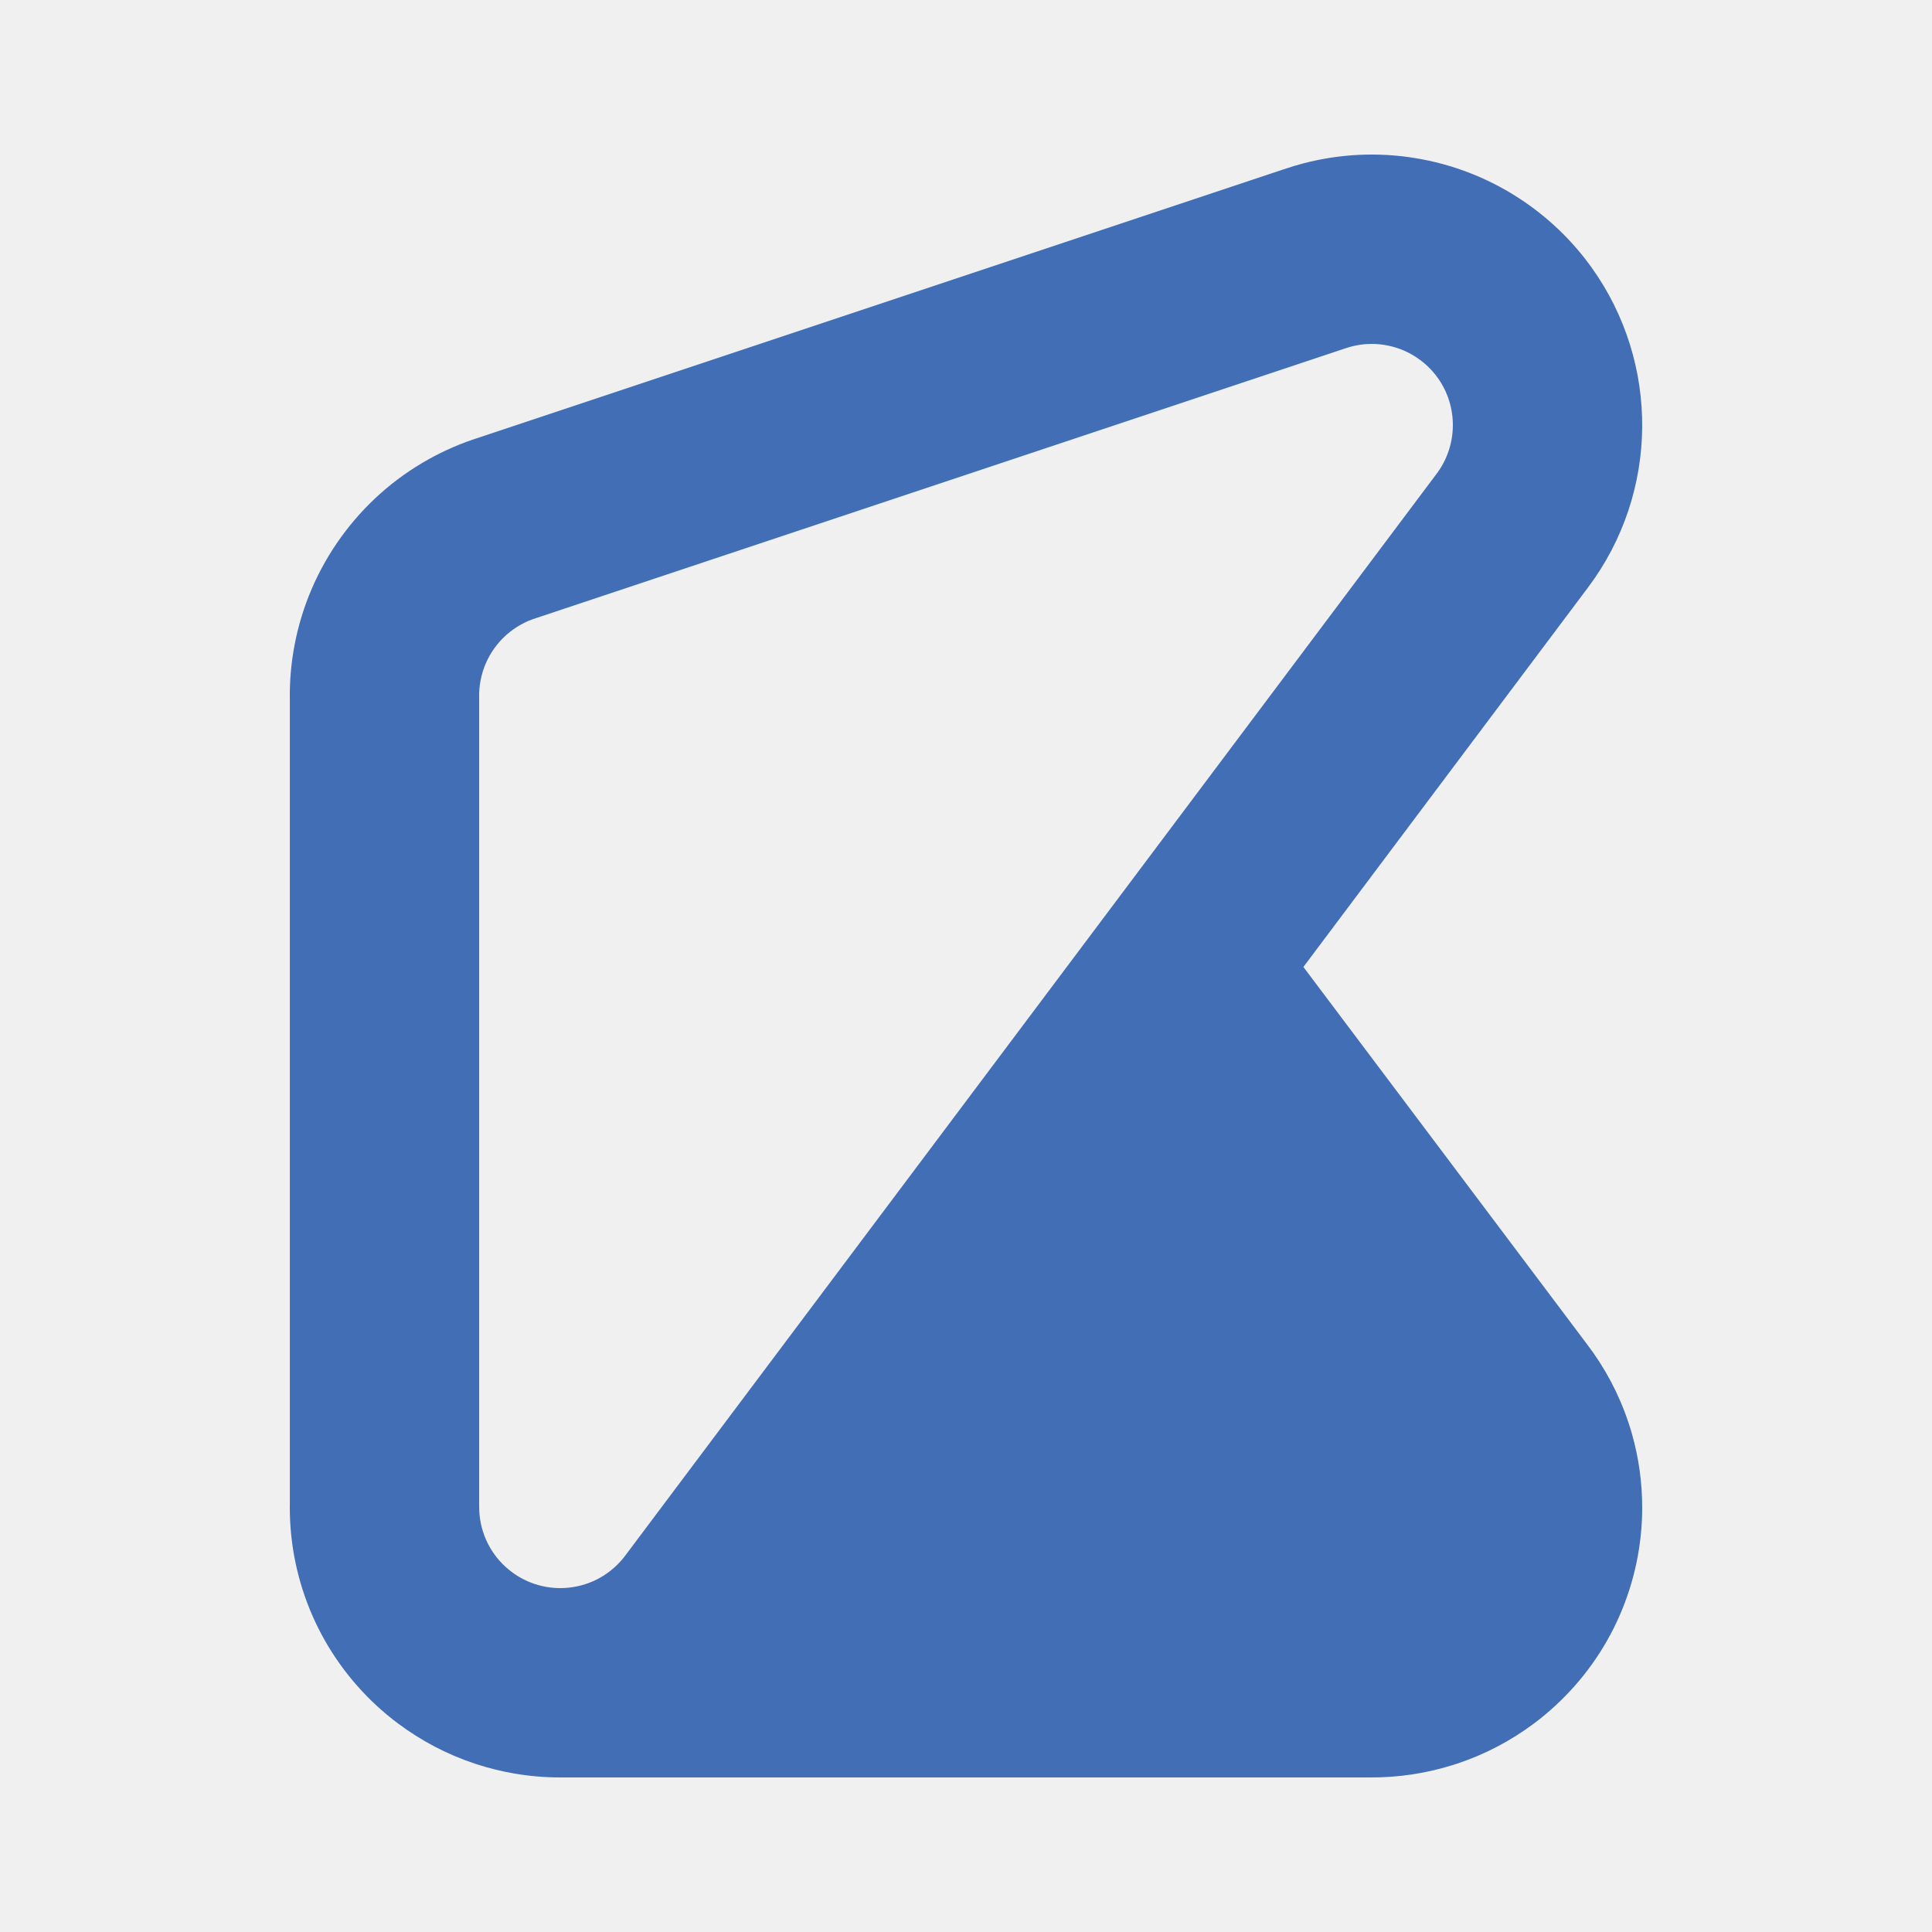
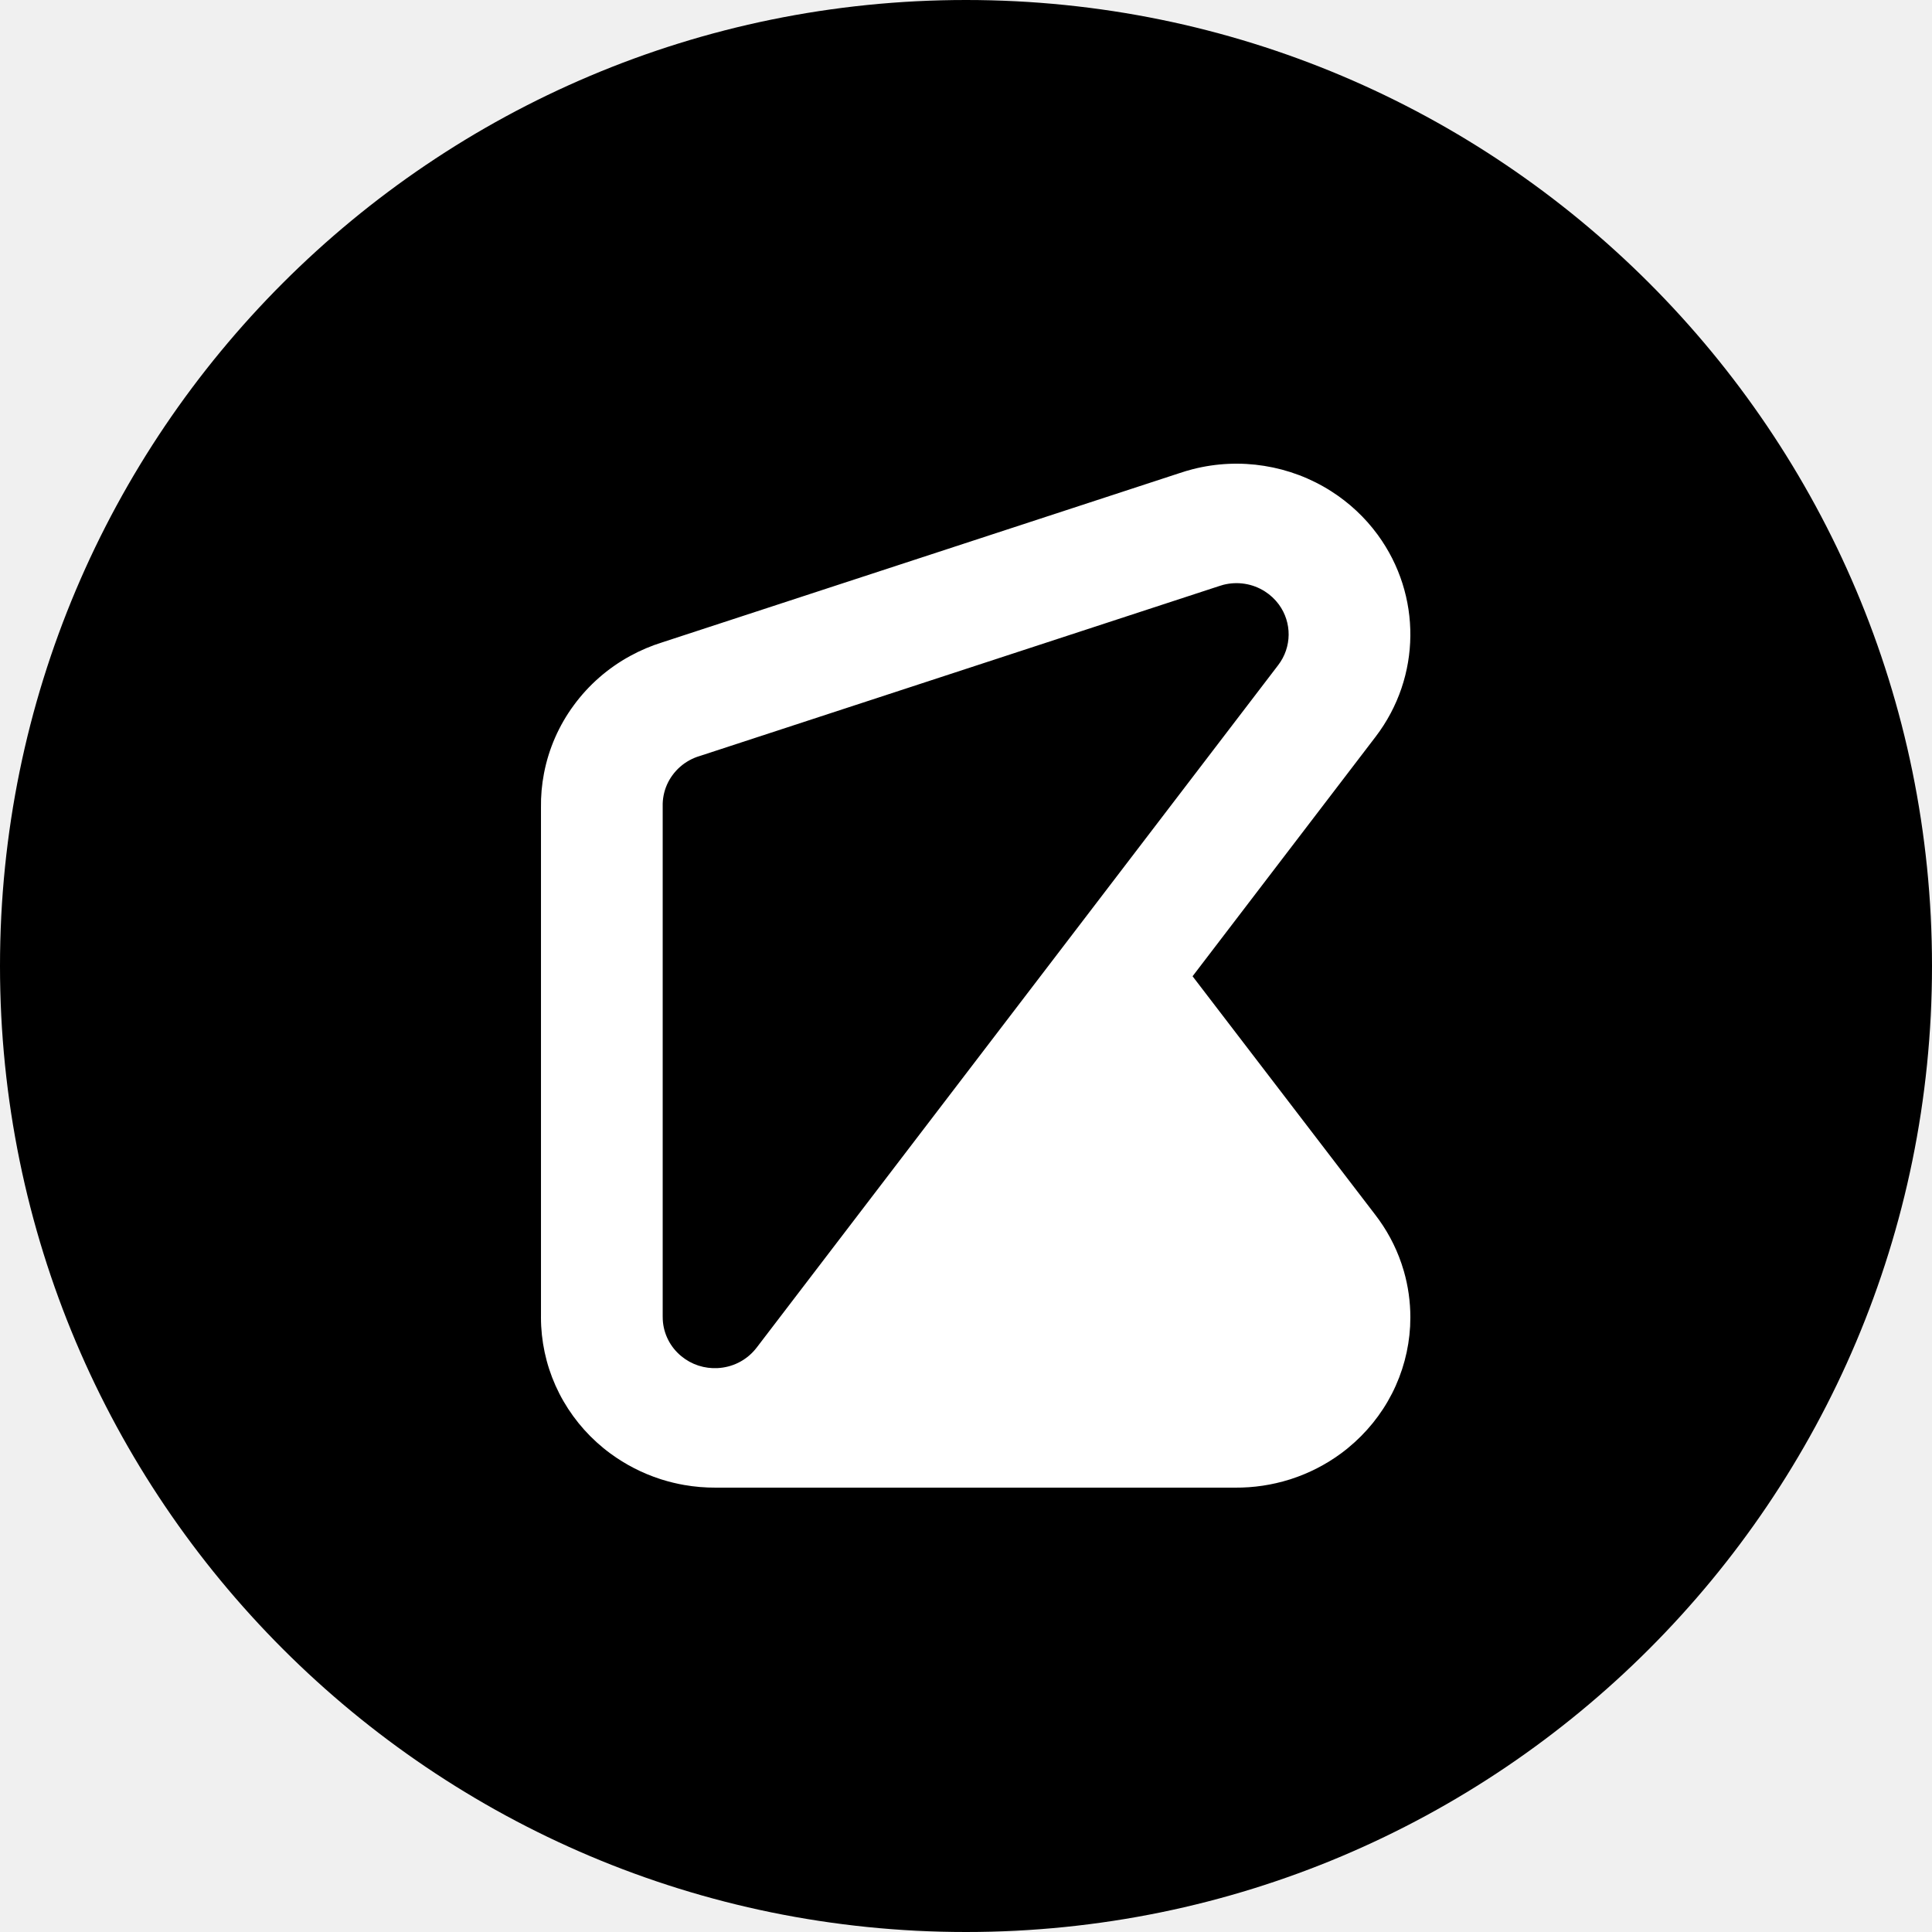
<svg xmlns="http://www.w3.org/2000/svg" width="100" height="100" viewBox="0 0 100 100" fill="none">
-   <path fill-rule="evenodd" clip-rule="evenodd" d="M66.44 8.765C66.782 8.647 67.127 8.543 67.466 8.455C69.368 7.958 71.334 7.87 73.237 8.181C75.151 8.49 76.989 9.195 78.626 10.262C80.076 11.203 81.343 12.406 82.357 13.813L82.382 13.848C85.913 18.776 85.891 25.479 82.2 30.402L67.464 50.05L82.139 69.57C83.069 70.788 83.796 72.154 84.283 73.614C84.352 73.821 84.417 74.03 84.477 74.243C84.823 75.469 85 76.742 85 78.032C85 78.274 84.994 78.515 84.981 78.765C84.879 80.679 84.385 82.555 83.521 84.284C82.659 86.001 81.45 87.521 79.969 88.756C79.784 88.911 79.594 89.061 79.4 89.206C78.187 90.113 76.847 90.812 75.427 91.284L75.354 91.308L75.282 91.331C73.863 91.786 72.384 92.01 70.901 92H29.099C29.063 92 29.026 92 28.99 92C28.161 92 27.333 91.926 26.517 91.779C26.535 91.782 26.552 91.785 26.57 91.788C25.944 91.678 25.324 91.526 24.714 91.33L24.638 91.306L24.621 91.3L24.571 91.284C23.152 90.812 21.813 90.113 20.6 89.206C20.406 89.061 20.216 88.911 20.023 88.75C18.55 87.521 17.341 86.001 16.474 84.274C15.615 82.555 15.12 80.679 15.019 78.756C15.006 78.515 15 78.274 15 78.032C15 77.955 15.001 77.878 15.002 77.8V77.882C14.999 78.167 15.006 78.451 15.021 78.735C15.04 79.113 15.075 79.489 15.125 79.862C15.075 79.489 15.04 79.113 15.021 78.735C15.006 78.451 14.999 78.167 15.002 77.882V36.231C14.986 35.278 15.068 34.329 15.242 33.41C15.624 31.379 16.449 29.471 17.641 27.82C18.836 26.158 20.386 24.772 22.18 23.775C23.008 23.312 23.883 22.934 24.792 22.648L66.44 8.765ZM74.416 19.556L74.408 19.545C74.105 19.124 73.726 18.764 73.287 18.479C72.793 18.157 72.246 17.948 71.67 17.855C71.099 17.762 70.515 17.788 69.94 17.938C69.829 17.967 69.72 18 69.576 18.05L27.827 31.966L27.764 31.986C27.484 32.072 27.214 32.188 26.954 32.334C26.416 32.633 25.954 33.046 25.593 33.547C25.234 34.045 24.988 34.613 24.873 35.224C24.819 35.512 24.794 35.804 24.801 36.097L24.802 36.163L24.802 77.954C24.801 78.037 24.802 78.125 24.808 78.222C24.838 78.805 24.986 79.365 25.245 79.881C25.5 80.393 25.859 80.848 26.311 81.225C26.714 81.562 27.175 81.82 27.673 81.986L27.691 81.992C28.183 82.153 28.701 82.222 29.22 82.194C29.798 82.164 30.366 82.015 30.878 81.759C31.395 81.5 31.854 81.135 32.224 80.694C32.271 80.637 32.317 80.579 32.361 80.52L74.359 24.522C75.467 23.045 75.474 21.032 74.416 19.556Z" fill="#416EB5" />
+   <circle cx="50" cy="50" r="50" fill="black" />
+   <path fill-rule="evenodd" clip-rule="evenodd" d="M61.069 24.483C61.288 24.409 61.51 24.343 61.728 24.287C62.951 23.974 64.215 23.918 65.438 24.114C66.669 24.309 67.85 24.754 68.903 25.427C69.835 26.021 70.649 26.78 71.301 27.668L71.317 27.69C73.587 30.799 73.573 35.029 71.2 38.135L61.727 50.531L71.161 62.848C71.759 63.617 72.226 64.478 72.539 65.399C72.584 65.53 72.625 65.662 72.664 65.796C72.886 66.57 73 67.373 73 68.187C73 68.339 72.996 68.492 72.988 68.65C72.922 69.857 72.605 71.041 72.049 72.131C71.495 73.215 70.718 74.174 69.766 74.953C69.647 75.051 69.525 75.145 69.4 75.237C68.62 75.809 67.759 76.25 66.846 76.548L66.799 76.564L66.753 76.578C65.84 76.865 64.89 77.006 63.936 77H37.064L37.056 77C37.057 77 37.057 77 37.058 77C36.503 77.003 35.95 76.957 35.404 76.861C35.415 76.862 35.426 76.865 35.438 76.867C35.035 76.797 34.637 76.701 34.245 76.578L34.196 76.562L34.185 76.558L34.153 76.548C33.241 76.25 32.38 75.809 31.6 75.237C31.475 75.145 31.353 75.051 31.229 74.95C30.282 74.174 29.505 73.215 28.948 72.125C28.395 71.041 28.078 69.857 28.012 68.644C28.004 68.492 28 68.339 28 68.187C28 68.138 28 68.089 28.001 68.041V68.092C28 68.272 28.004 68.451 28.014 68.63C28.024 68.822 28.04 69.012 28.062 69.201C28.04 69.012 28.024 68.822 28.014 68.63C28.004 68.451 28 68.272 28.001 68.092V41.812C27.991 41.211 28.044 40.612 28.156 40.033C28.401 38.751 28.931 37.547 29.698 36.506C30.466 35.457 31.462 34.583 32.616 33.953C33.148 33.661 33.711 33.423 34.295 33.242L61.069 24.483ZM66.196 31.291L66.191 31.284C65.996 31.019 65.752 30.792 65.47 30.612C65.152 30.409 64.801 30.276 64.431 30.218C64.064 30.159 63.688 30.176 63.318 30.27C63.247 30.288 63.177 30.309 63.085 30.341L36.246 39.122L36.206 39.134C36.026 39.188 35.852 39.261 35.684 39.353C35.339 39.542 35.042 39.803 34.81 40.119C34.579 40.433 34.421 40.792 34.347 41.177C34.312 41.359 34.296 41.543 34.301 41.728L34.301 41.77L34.301 68.138C34.3 68.19 34.302 68.246 34.305 68.307C34.324 68.675 34.42 69.028 34.586 69.353C34.75 69.677 34.981 69.963 35.271 70.201C35.53 70.414 35.827 70.577 36.147 70.682L36.158 70.685C36.474 70.787 36.808 70.83 37.141 70.813C37.513 70.794 37.878 70.7 38.208 70.538C38.54 70.375 38.835 70.145 39.072 69.866C39.103 69.831 39.132 69.794 39.161 69.757L66.16 34.425C66.872 33.493 66.876 32.223 66.196 31.291Z" fill="white" />
</svg>
